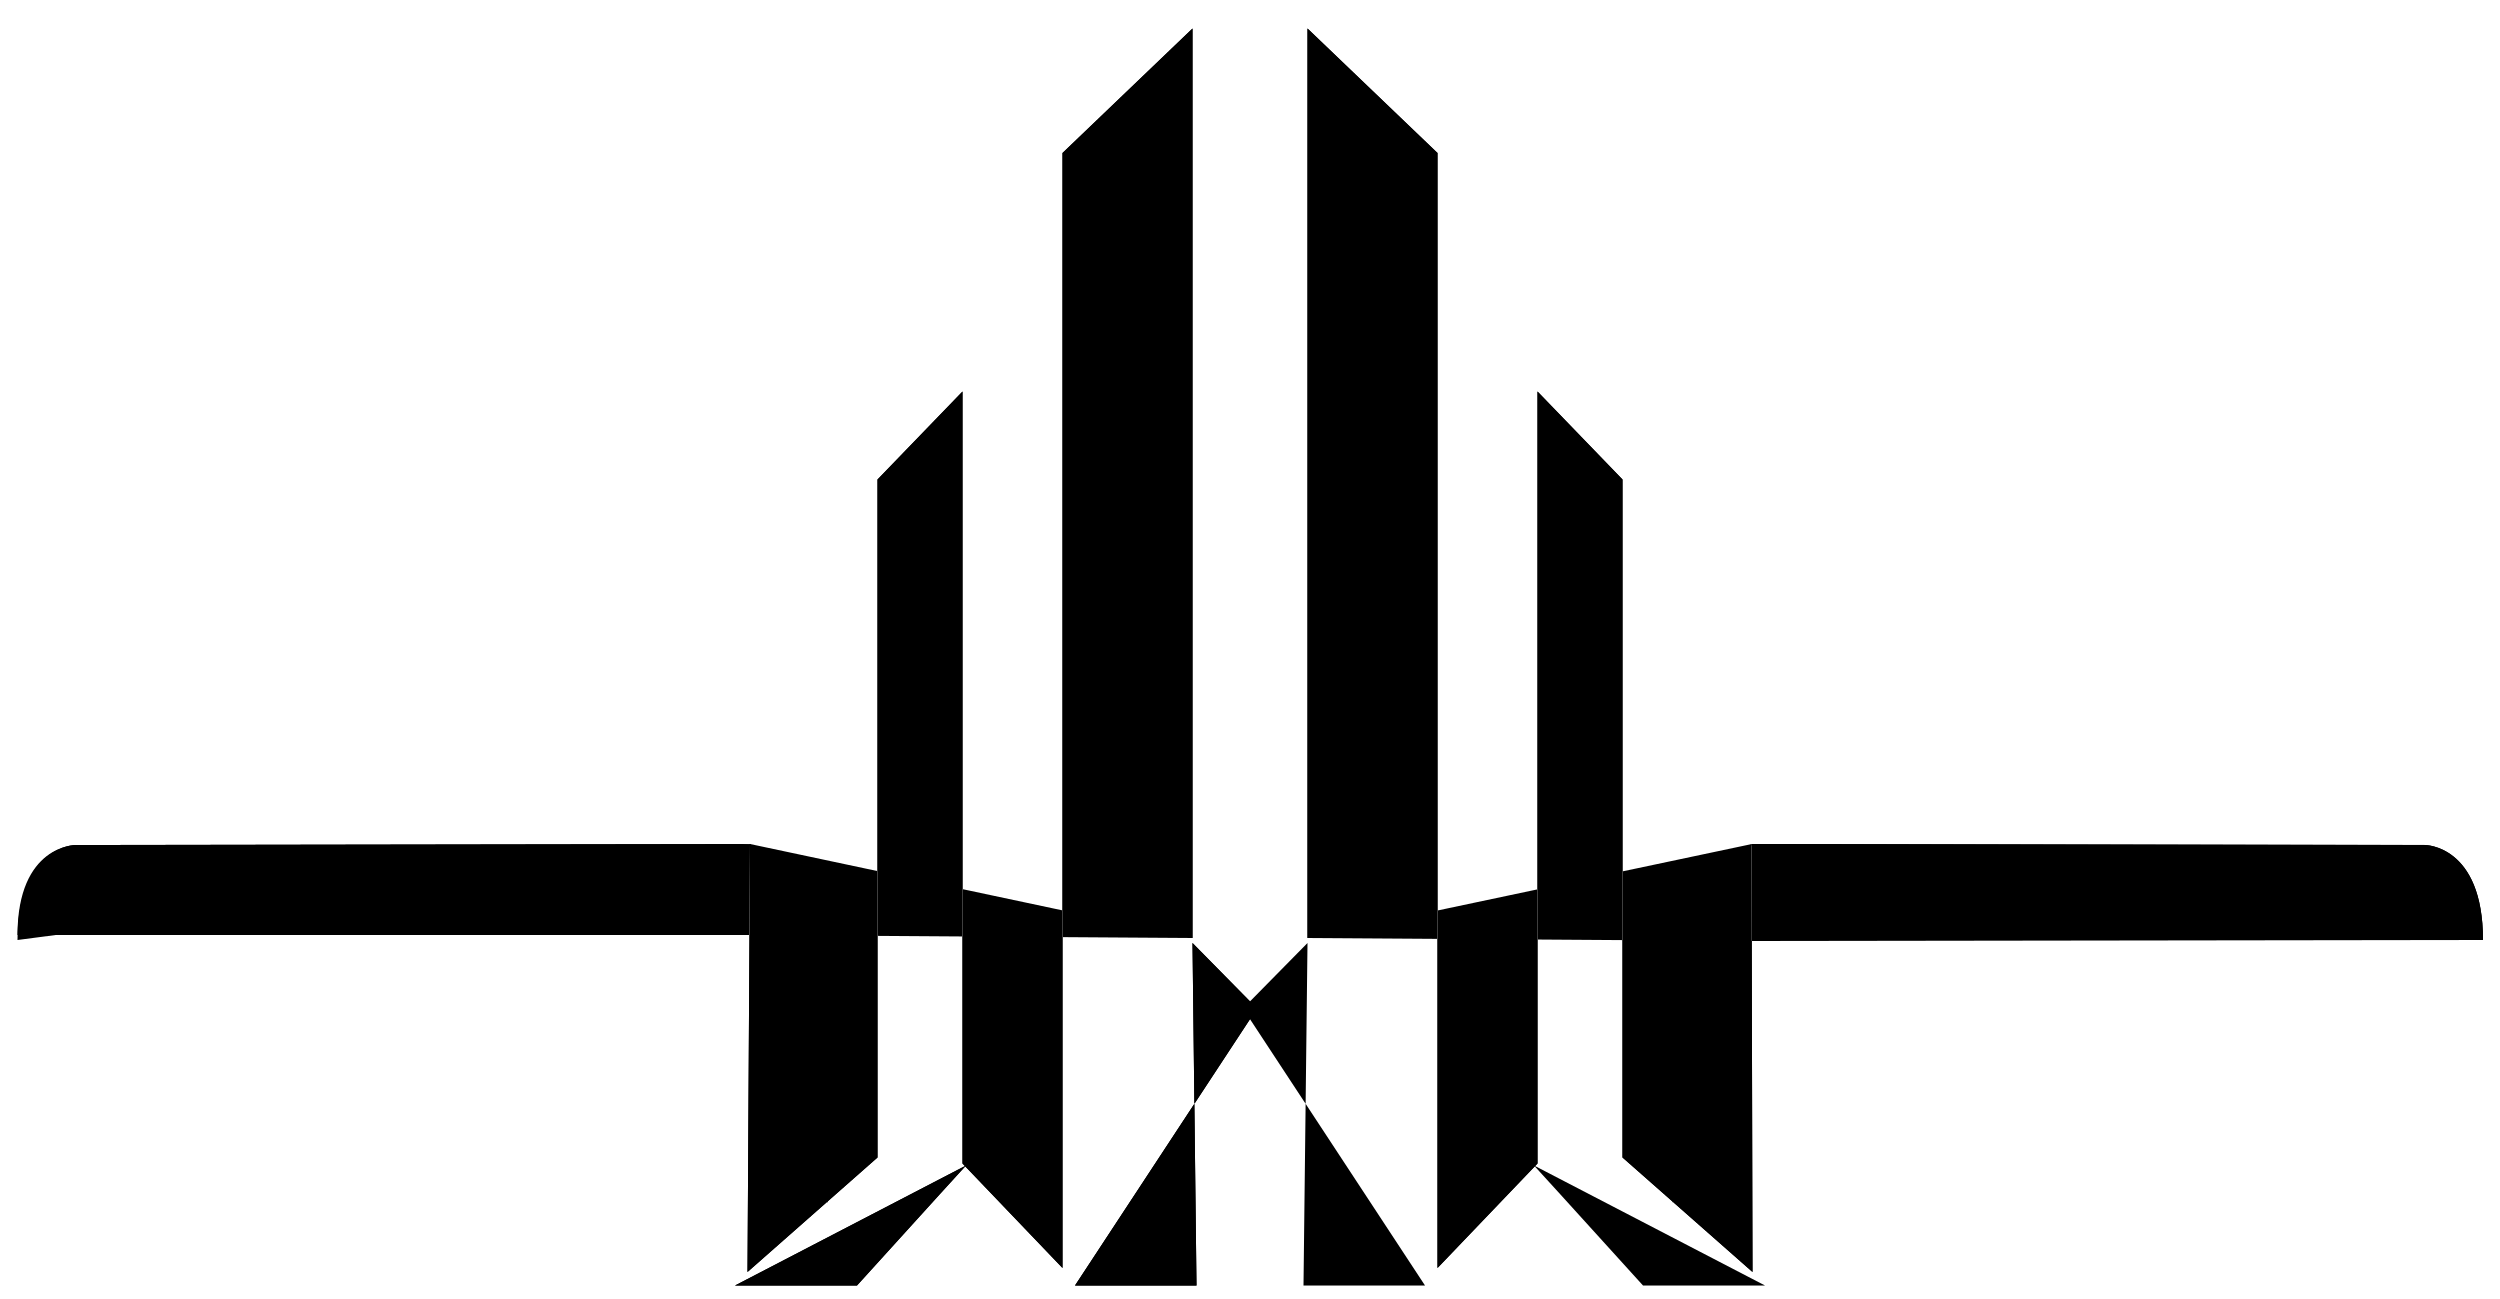
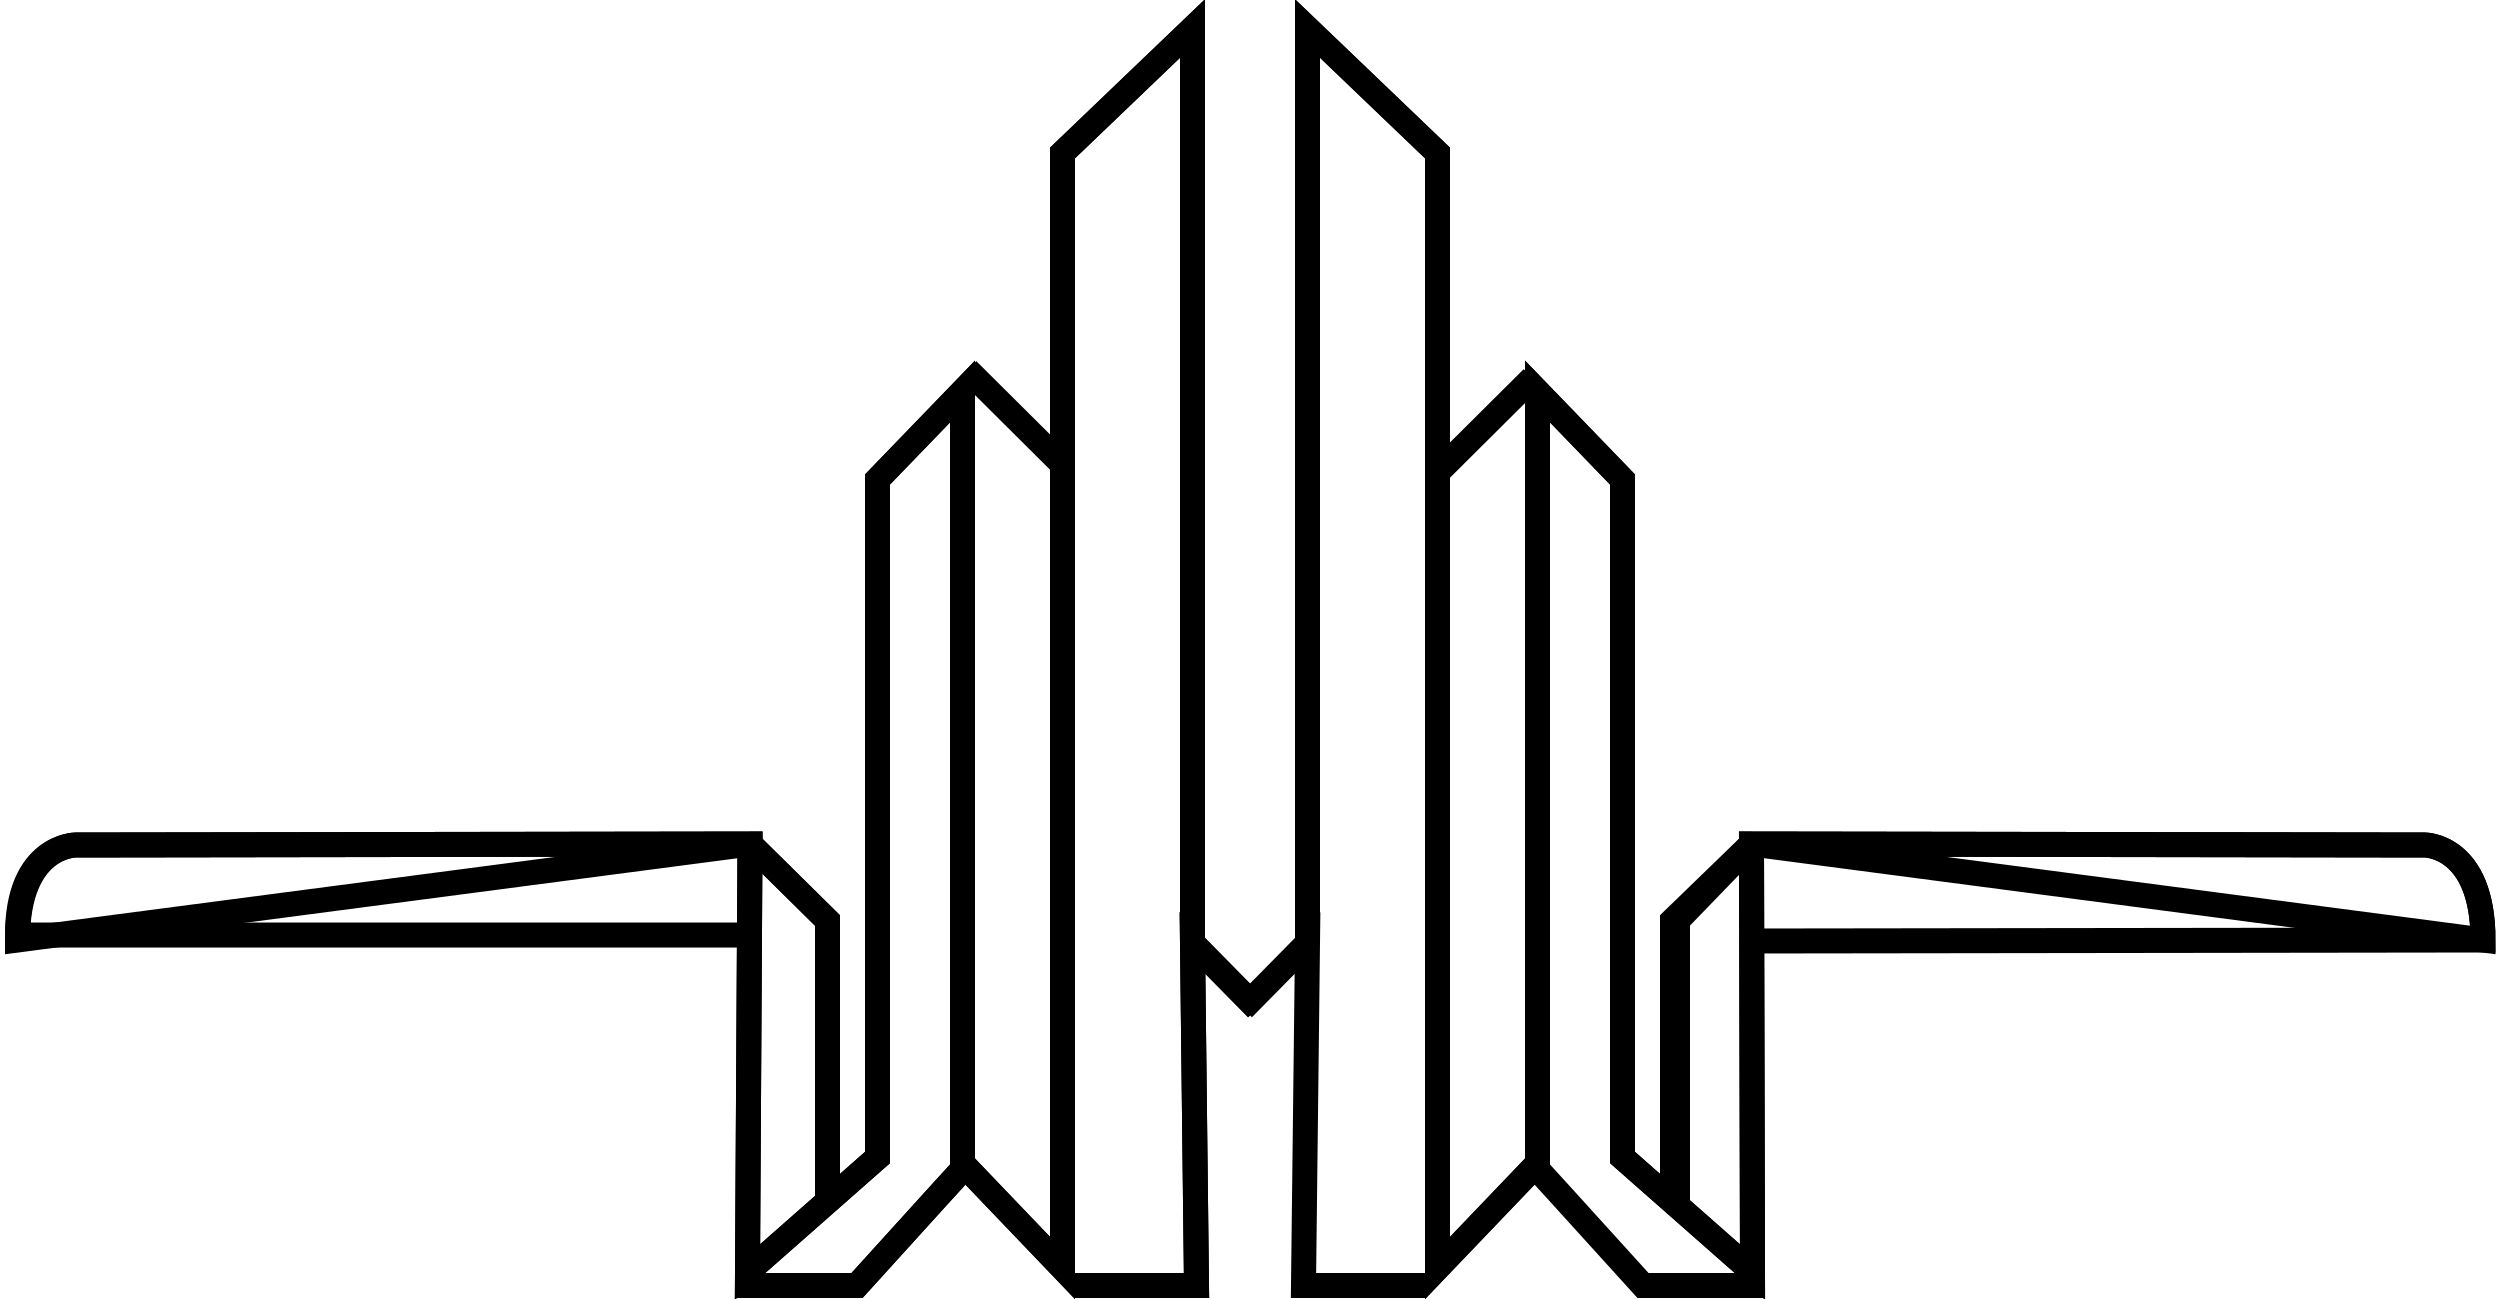
<svg xmlns="http://www.w3.org/2000/svg" viewBox="0 0 500 259.8" class="fleuron empire-state" width="150">
-   <path d="M238.5 187.6V5.7l-26 24.9v223l-20-20.9V78.3l-17 17.6v135.6l-26 22.9.5-85.6-134.9.2s-11.6 0-11.6 18H149" class="empire-state" />
-   <path d="M150 168.8l15.5 15.3v56.5" class="empire-state" />
-   <path d="M147 257.1h24.4l16.6-18.3 5.2-5.7" class="empire-state" />
-   <path d="M215 257.1h24.3l-.8-68.5 12.9 13.1" class="empire-state" />
-   <path d="M193.5 74l19 18.9" class="empire-state" />
-   <path d="M238.5 187.6V5.7l-26 24.9v223l-20-20.9V78.3l-17 17.6v135.6l-26 22.9.5-85.6-134.9.2s-11.6 0-11.6 19L150 168.8" class="empire-state" />
-   <path d="M150 168.8l15.5 15.3v56.5" class="empire-state" />
-   <path d="M147 257.1h24.4l16.6-18.3 5.2-5.7" class="empire-state" />
-   <path d="M215 257.1h24.3l-.8-68.5 12.9 13.1" class="empire-state" />
-   <path d="M261.5 187.6V5.7l26 24.9v223l20-20.9V78.3l17 17.6v135.6l26 22.9-.2-85.6 134.7.2s11.6 0 11.6 19l-145.4.2" class="empire-state" />
-   <path d="M350.3 168.8l-14.8 15.3v56.5" class="empire-state" />
-   <path d="M306.5 75.6l-19 18.9" class="empire-state" />
-   <path d="M261.5 187.6V5.7l26 24.9v223l20-20.9V78.3l17 17.6v135.6l26 22.9-.2-85.6 134.7.2s11.6 0 11.6 19l-146.2-19.2" class="empire-state" />
-   <path d="M350.3 168.8l-15.8 15.3v56.5" class="empire-state" />
-   <path d="M353 257.1h-24.4L312 238.8l-5.2-5.7" class="empire-state" />
-   <path d="M285 257.1h-24.3l.8-68.5-12.9 13.1" class="empire-state" />
+   <style>
+ svg.fleuron {
+   display: block;
+   margin: 2rem auto;
+ }
+ svg.fleuron.big {
+   width: 300px;
+ }
+ svg.fleuron.small {
+   width: 80px;
+ }
+  .fleuron.empire-state { fill: none; stroke: currentColor; stroke-width: 5; } </style>
+   <path d="M238.5 187.6V5.7l-26 24.9v223l-20-20.9V78.3l-17 17.6v135.6l-26 22.9.5-85.6-134.9.2s-11.6 0-11.6 18H149" />
+   <path d="M150 168.8l15.5 15.3v56.5" />
+   <path d="M147 257.1h24.4l16.6-18.3 5.2-5.7" />
+   <path d="M215 257.1h24.3l-.8-68.5 12.9 13.1" />
+   <path d="M193.5 74l19 18.9" />
+   <path d="M238.5 187.6V5.7l-26 24.9v223l-20-20.9V78.3l-17 17.6v135.6l-26 22.9.5-85.6-134.9.2s-11.6 0-11.6 19L150 168.8" />
+   <path d="M150 168.8l15.5 15.3v56.5" />
+   <path d="M147 257.1h24.4l16.6-18.3 5.2-5.7" />
+   <path d="M215 257.1h24.3l-.8-68.5 12.9 13.1" />
+   <path d="M261.5 187.6V5.7l26 24.9v223l20-20.9V78.3l17 17.6v135.6l26 22.9-.2-85.6 134.7.2s11.6 0 11.6 19l-145.4.2" />
+   <path d="M350.3 168.8l-14.8 15.3v56.5" />
+   <path d="M306.5 75.6l-19 18.9" />
+   <path d="M261.5 187.6V5.7l26 24.9v223l20-20.9V78.3l17 17.6v135.6l26 22.9-.2-85.6 134.7.2s11.6 0 11.6 19l-146.2-19.2" />
+   <path d="M350.3 168.8l-15.8 15.3v56.5" />
+   <path d="M353 257.1h-24.4L312 238.8l-5.2-5.7" />
+   <path d="M285 257.1h-24.3l.8-68.5-12.9 13.1" />
</svg>
